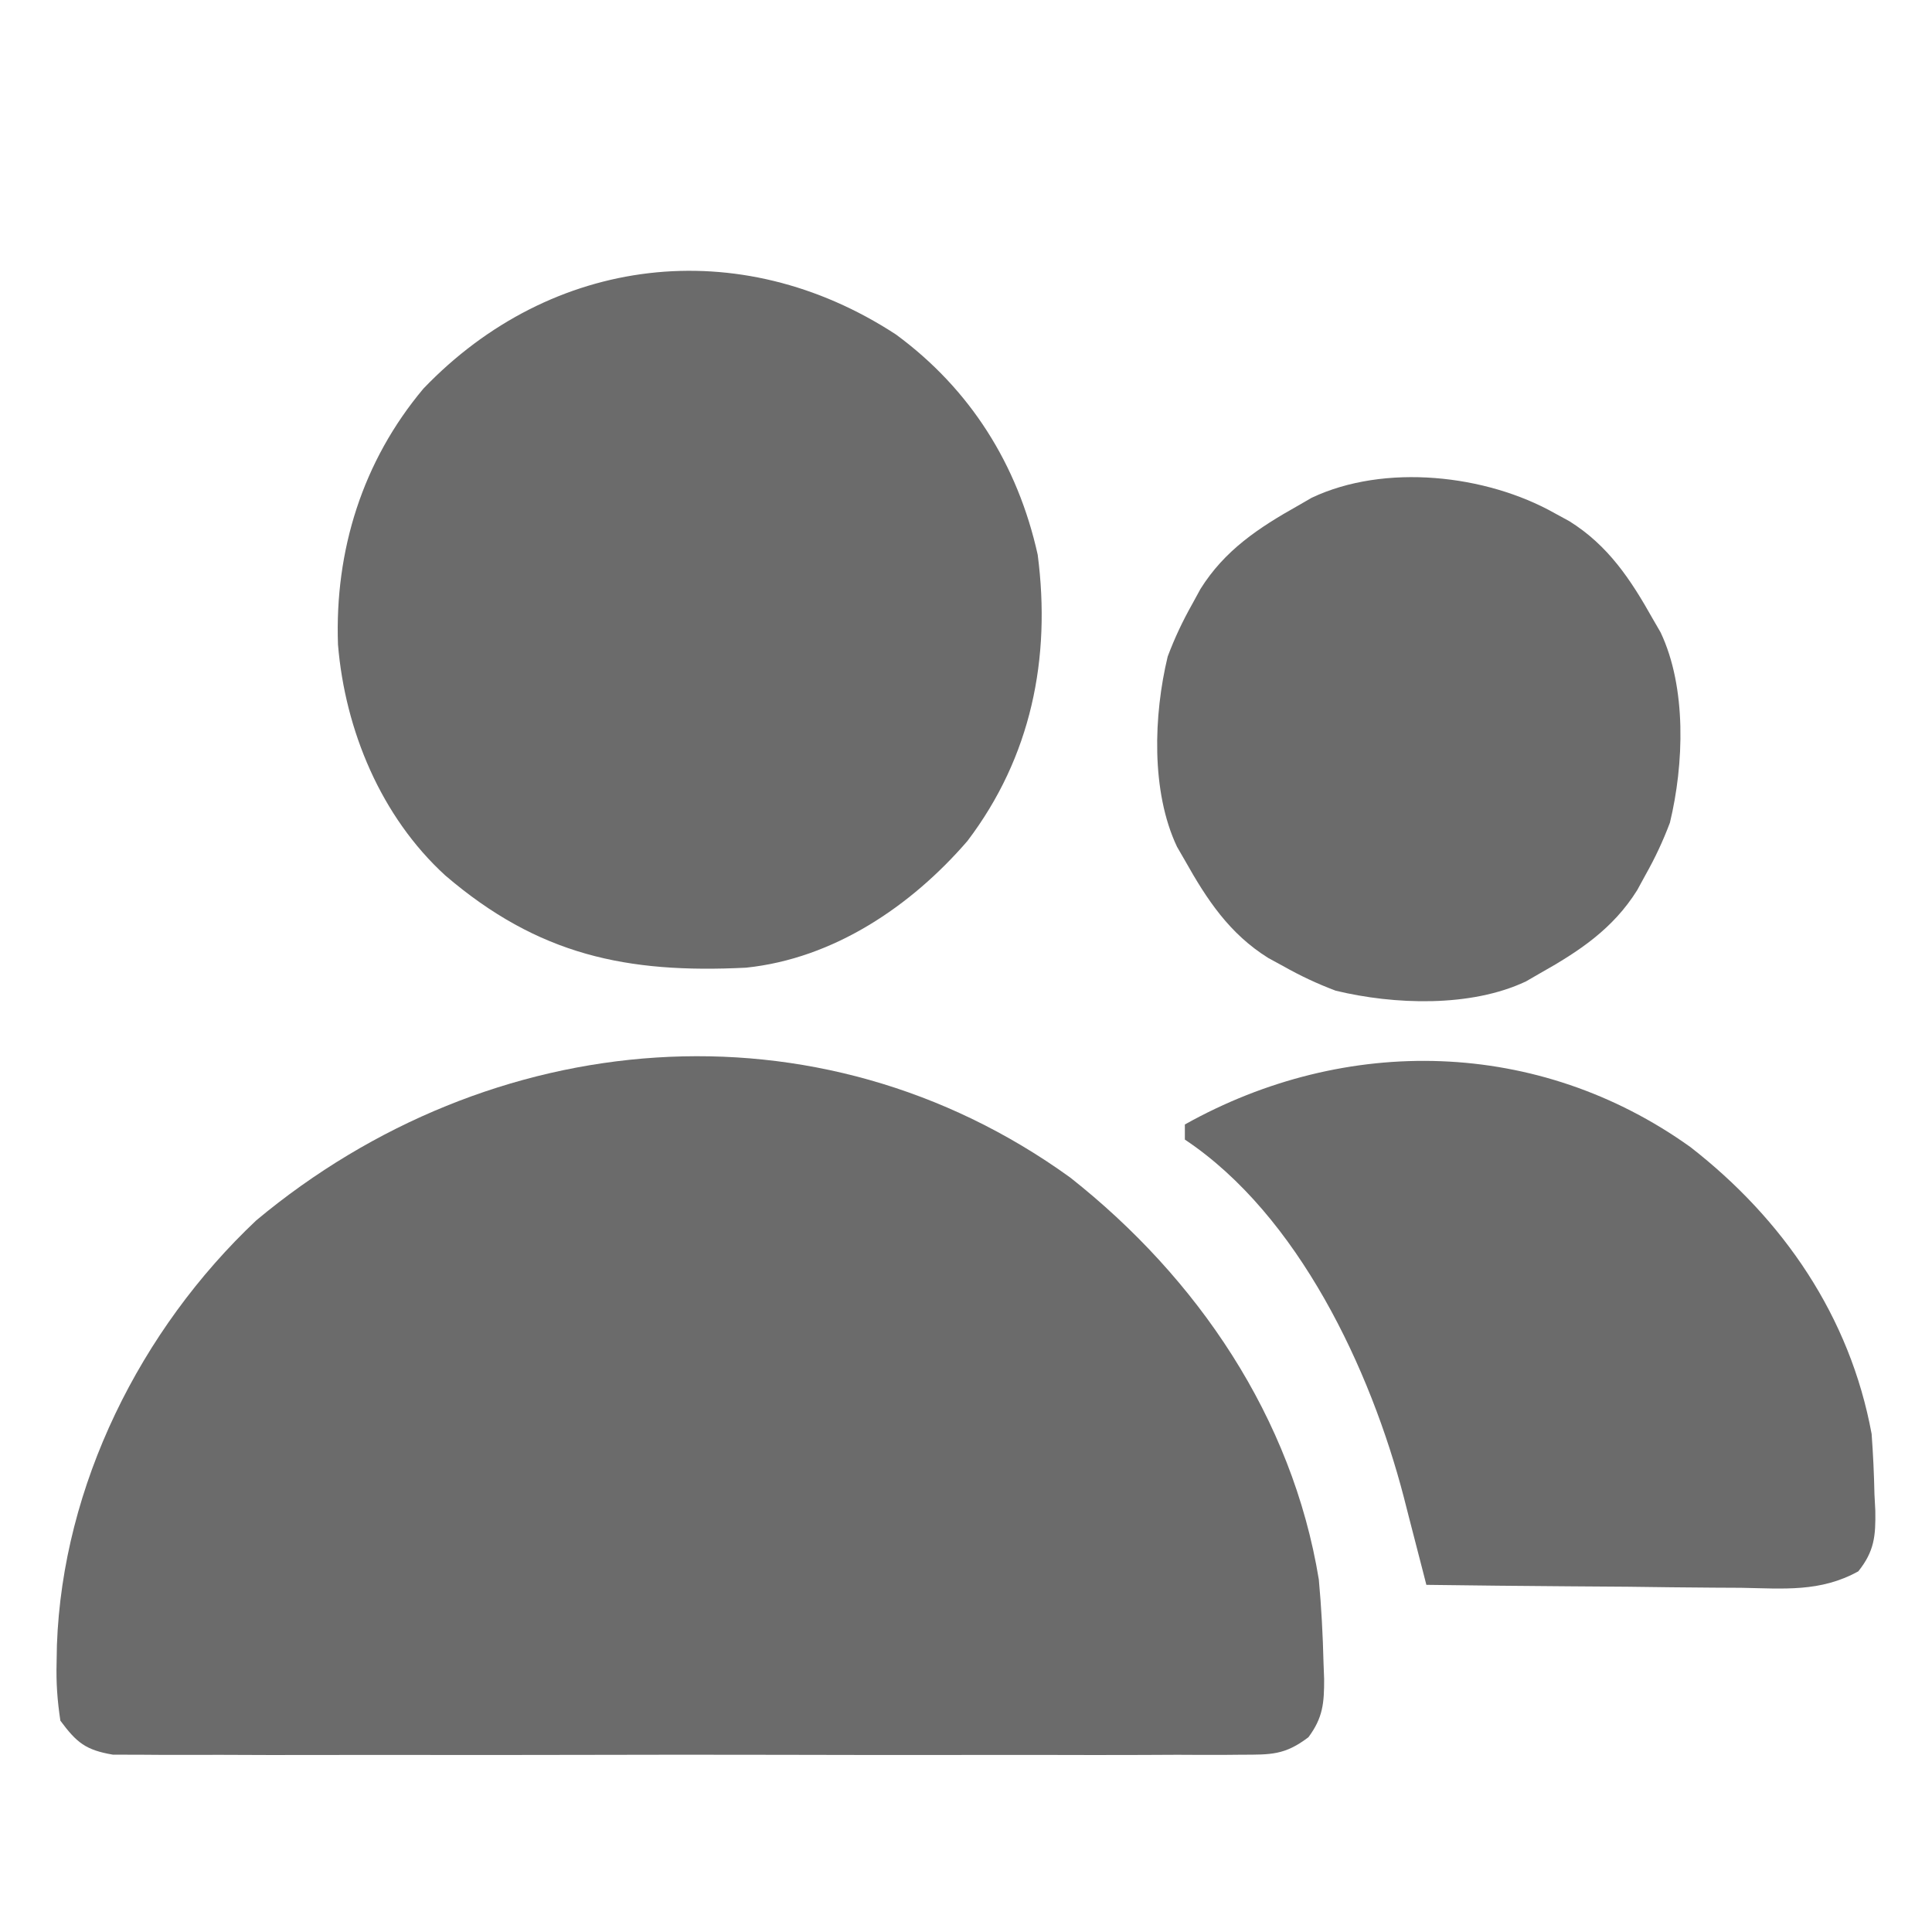
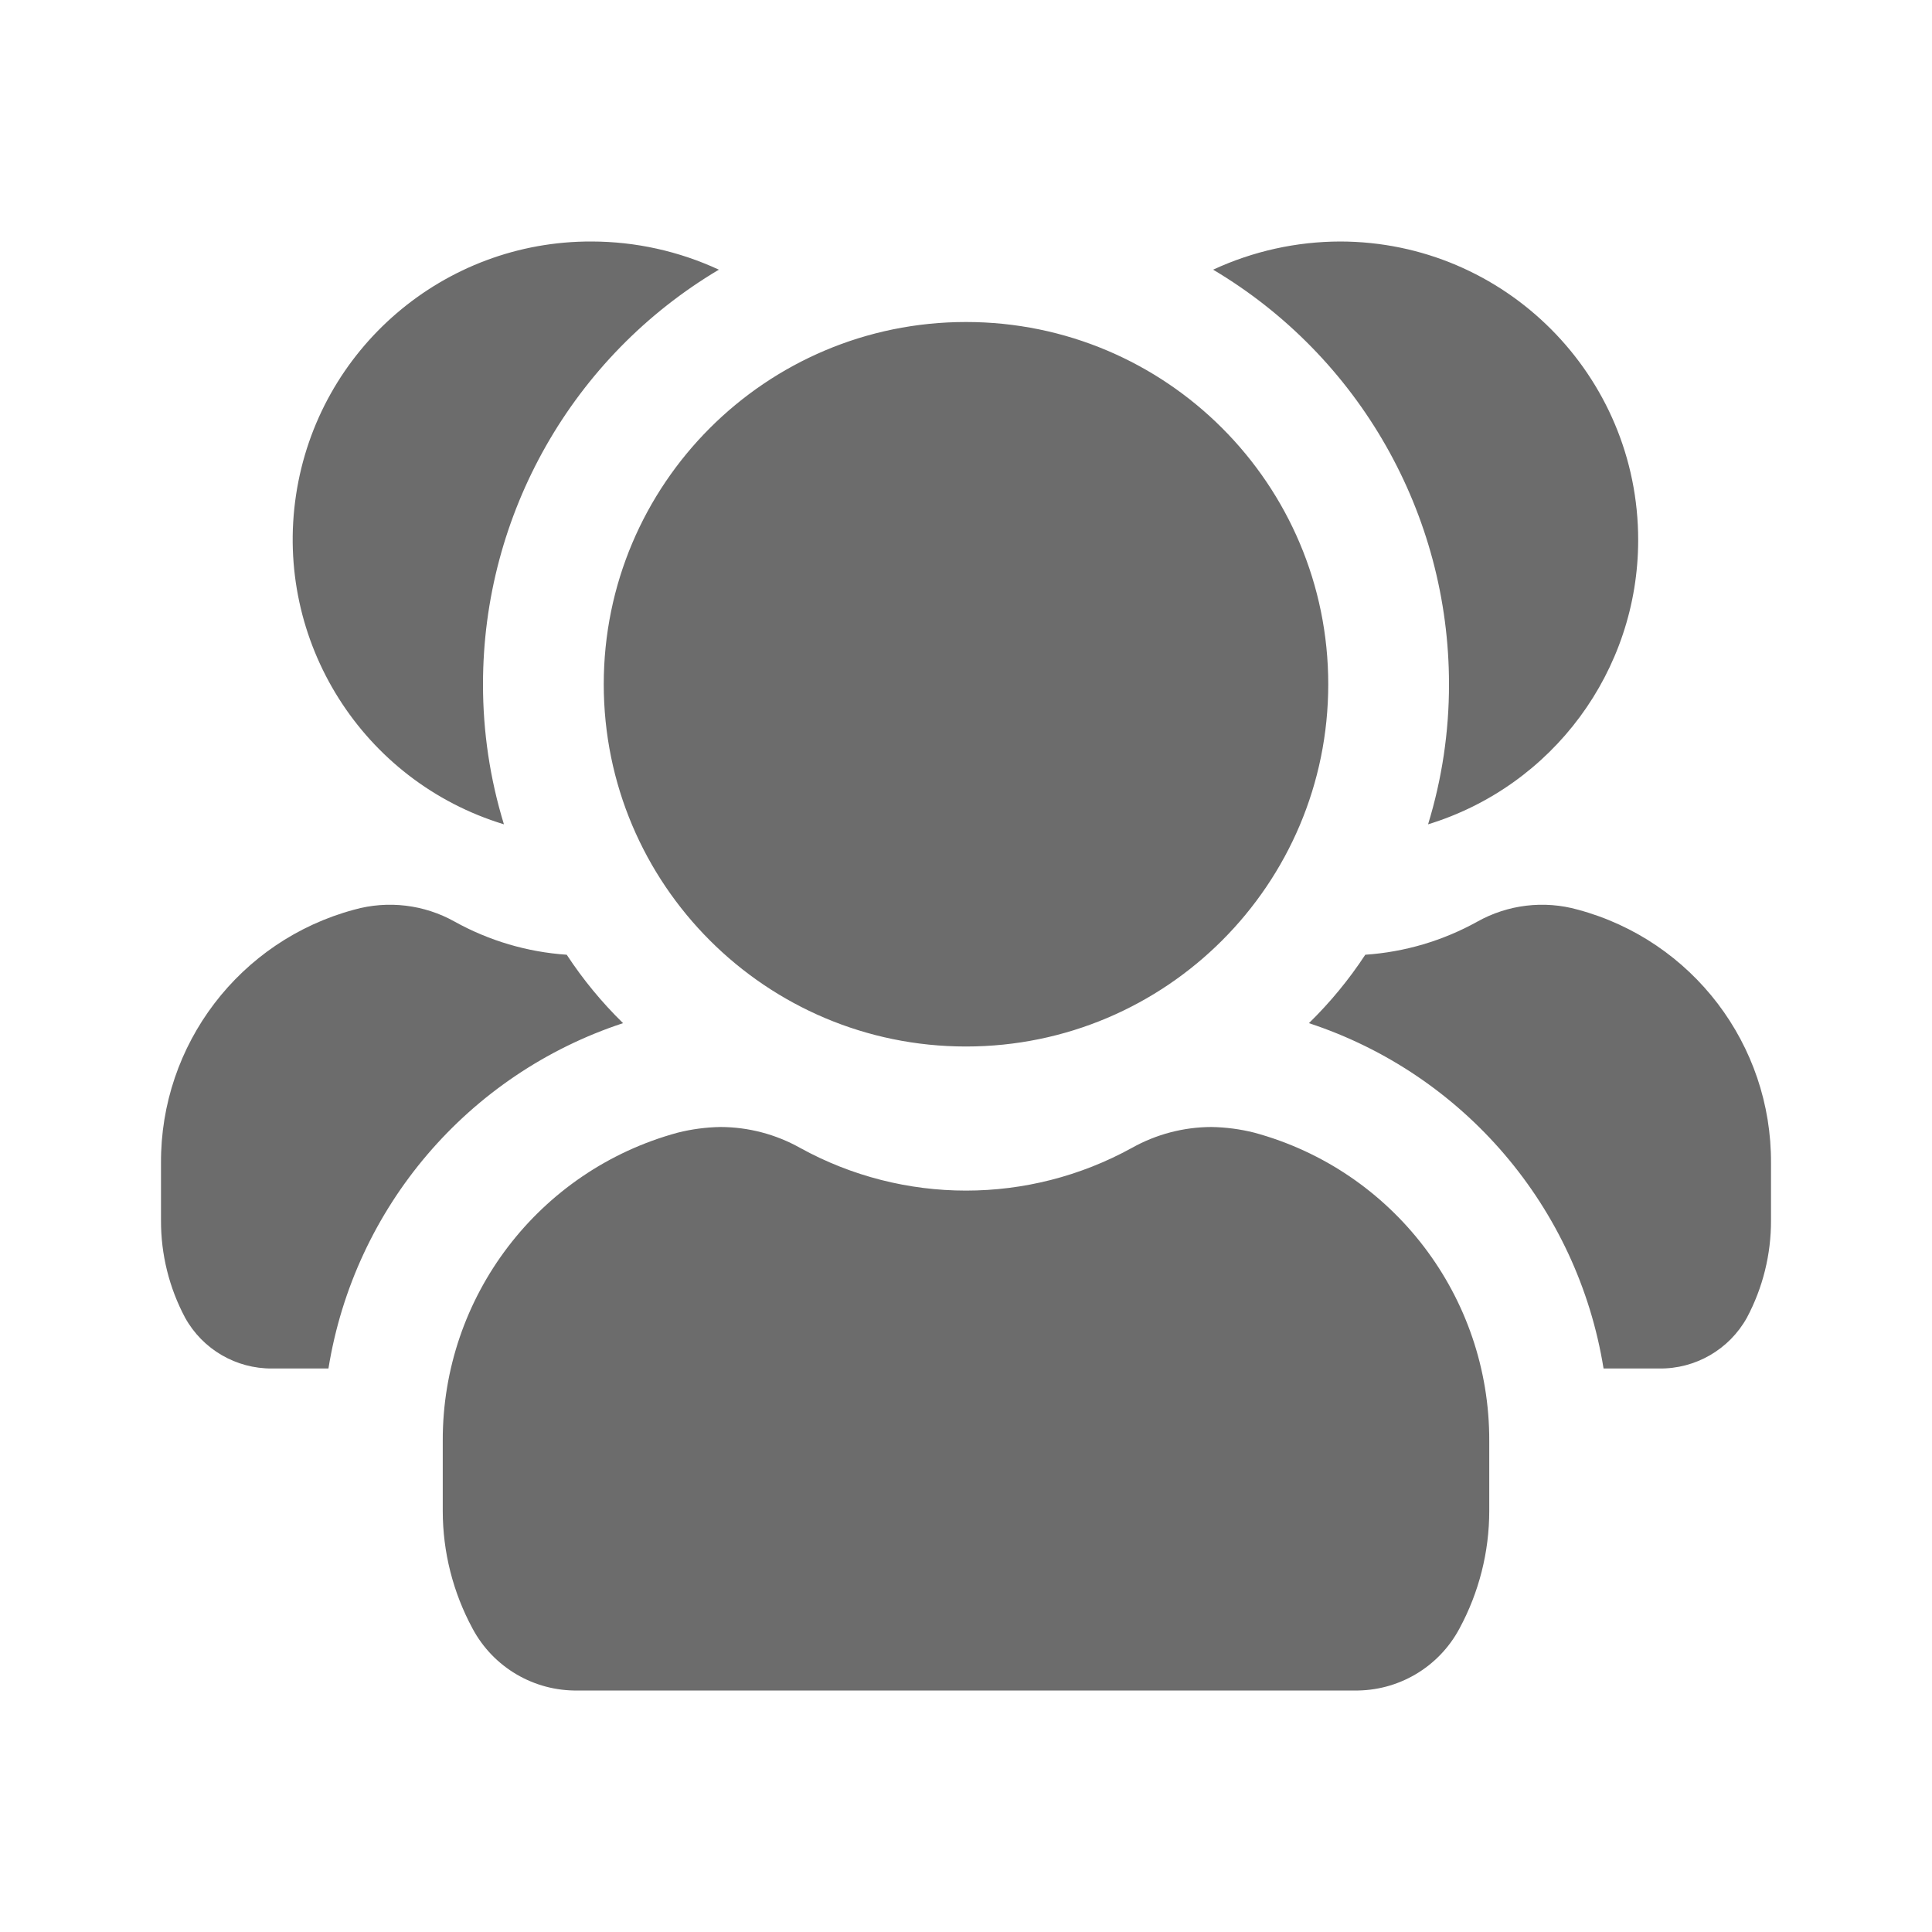
- <svg xmlns="http://www.w3.org/2000/svg" version="1.1" width="256" height="256">
-   <path d="M0 0 C16.84 13.285 29.42 31.788 32.938 53.258 C33.278 56.954 33.474 60.633 33.562 64.344 C33.589 65.035 33.615 65.726 33.642 66.438 C33.652 69.628 33.487 71.565 31.564 74.158 C28.445 76.534 26.598 76.472 22.697 76.477 C21.722 76.486 21.722 76.486 20.728 76.496 C18.552 76.512 16.377 76.499 14.201 76.486 C12.641 76.492 11.08 76.499 9.519 76.508 C5.282 76.526 1.045 76.519 -3.193 76.506 C-7.626 76.496 -12.059 76.505 -16.492 76.512 C-23.937 76.519 -31.382 76.509 -38.827 76.49 C-47.436 76.468 -56.045 76.476 -64.654 76.498 C-72.044 76.516 -79.433 76.518 -86.823 76.508 C-91.237 76.502 -95.651 76.501 -100.066 76.514 C-104.216 76.525 -108.365 76.517 -112.515 76.494 C-114.039 76.489 -115.563 76.491 -117.087 76.499 C-119.166 76.51 -121.243 76.497 -123.322 76.477 C-124.486 76.475 -125.649 76.474 -126.848 76.472 C-130.463 75.858 -131.646 74.884 -133.812 71.969 C-134.225 69.217 -134.384 66.962 -134.312 64.219 C-134.299 63.468 -134.285 62.717 -134.271 61.944 C-133.509 40.8 -123.211 20.147 -107.859 5.676 C-76.916 -20.13 -33.459 -24.165 0 0 Z " fill="#6B6B6B" transform="translate(141.8125,156.0312)" />
-   <path d="M0 0 C9.825 7.225 16.126 17.222 18.773 29.172 C20.566 42.909 17.899 55.998 9.461 67.109 C2.001 75.745 -8.269 82.693 -19.877 83.895 C-35.692 84.685 -47.409 82.227 -59.727 71.672 C-68.245 63.889 -72.996 52.443 -73.941 41.094 C-74.387 28.607 -70.69 16.773 -62.617 7.16 C-45.691 -10.495 -20.77 -13.578 0 0 Z " fill="#6B6B6B" transform="translate(118.7266,44.32812)" />
-   <path d="M0 0 C12.284 9.56 21.135 22.441 24 38 C24.196 40.684 24.321 43.314 24.375 46 C24.431 47.067 24.431 47.067 24.488 48.156 C24.545 51.53 24.366 53.542 22.236 56.21 C17.205 58.993 12.352 58.492 6.699 58.391 C5.508 58.385 4.316 58.379 3.089 58.373 C-0.712 58.351 -4.512 58.301 -8.312 58.25 C-10.891 58.23 -13.47 58.212 -16.049 58.195 C-22.366 58.151 -28.683 58.084 -35 58 C-35.137 57.462 -35.275 56.925 -35.416 56.371 C-36.051 53.897 -36.691 51.425 -37.332 48.953 C-37.548 48.108 -37.764 47.262 -37.986 46.391 C-42.385 29.484 -51.926 9.049 -67 -1 C-67 -1.66 -67 -2.32 -67 -3 C-45.671 -14.939 -20.136 -14.418 0 0 Z " fill="#6B6B6B" transform="translate(224,152)" />
-   <path d="M0 0 C0.643 0.351 1.286 0.701 1.949 1.062 C7.093 4.276 10.07 8.779 13 14 C13.343 14.593 13.686 15.186 14.039 15.797 C17.507 23.121 17.139 33.278 15.273 41.012 C14.344 43.478 13.294 45.706 12 48 C11.474 48.965 11.474 48.965 10.938 49.949 C7.724 55.093 3.221 58.07 -2 61 C-2.593 61.343 -3.186 61.686 -3.797 62.039 C-11.121 65.507 -21.278 65.139 -29.012 63.273 C-31.478 62.344 -33.706 61.294 -36 60 C-36.965 59.474 -36.965 59.474 -37.949 58.938 C-43.093 55.724 -46.07 51.221 -49 46 C-49.343 45.407 -49.686 44.814 -50.039 44.203 C-53.507 36.879 -53.139 26.722 -51.273 18.988 C-50.344 16.522 -49.294 14.294 -48 12 C-47.649 11.357 -47.299 10.714 -46.938 10.051 C-43.724 4.907 -39.221 1.93 -34 -1 C-33.111 -1.514 -33.111 -1.514 -32.203 -2.039 C-22.517 -6.625 -9.068 -5.115 0 0 Z " fill="#6B6B6B" transform="translate(206,68)" />
+ <svg xmlns="http://www.w3.org/2000/svg" width="800px" height="800px" viewBox="0 0 24 24" id="magicoon-Filled" fill="#000000" stroke="#000000" stroke-width="0">
+   <g id="SVGRepo_bgCarrier" stroke-width="0" />
+   <g id="SVGRepo_tracerCarrier" stroke-linecap="round" stroke-linejoin="round" />
+   <g id="SVGRepo_iconCarrier">
+     <defs>
+       <style>.cls-1{fill:#6c6c6c;}</style>
+     </defs>
+     <g id="users-three-Filled">
+       <path id="users-three-Filled-2" data-name="users-three-Filled" class="cls-1" d="M20.35,6.71a3.694,3.694,0,0,1-2.61,3.53A5.91,5.91,0,0,0,18,8.5a5.99,5.99,0,0,0-2.93-5.15A3.769,3.769,0,0,1,16.65,3,3.707,3.707,0,0,1,20.35,6.71ZM19.6,11.3a1.646,1.646,0,0,0-1.25.15,3.33,3.33,0,0,1-1.39.41,5.1,5.1,0,0,1-.7.85A5.425,5.425,0,0,1,19.92,17h.69a1.228,1.228,0,0,0,1.09-.63,2.551,2.551,0,0,0,.3-1.21v-.71A3.241,3.241,0,0,0,19.6,11.3ZM8.93,3.35A3.769,3.769,0,0,0,7.35,3a3.7,3.7,0,0,0-1.09,7.24A5.91,5.91,0,0,1,6,8.5,5.99,5.99,0,0,1,8.93,3.35ZM7.74,12.71a5.1,5.1,0,0,1-.7-.85,3.33,3.33,0,0,1-1.39-.41A1.646,1.646,0,0,0,4.4,11.3,3.241,3.241,0,0,0,2,14.45v.71a2.551,2.551,0,0,0,.3,1.21A1.224,1.224,0,0,0,3.38,17h.7A5.425,5.425,0,0,1,7.74,12.71Zm7.84,1.36a2.333,2.333,0,0,0-.53-.07,2.033,2.033,0,0,0-.99.26,4.268,4.268,0,0,1-4.12,0A2.033,2.033,0,0,0,8.95,14a2.333,2.333,0,0,0-.53.07A3.955,3.955,0,0,0,5.5,17.9v.87a3.073,3.073,0,0,0,.37,1.46A1.455,1.455,0,0,0,7.18,21h9.64a1.455,1.455,0,0,0,1.31-.77,3.073,3.073,0,0,0,.37-1.46V17.9A3.955,3.955,0,0,0,15.58,14.07ZM16.5,8.5A4.5,4.5,0,1,0,12,13,4.5,4.5,0,0,0,16.5,8.5Z" />
+     </g>
+   </g>
</svg>
